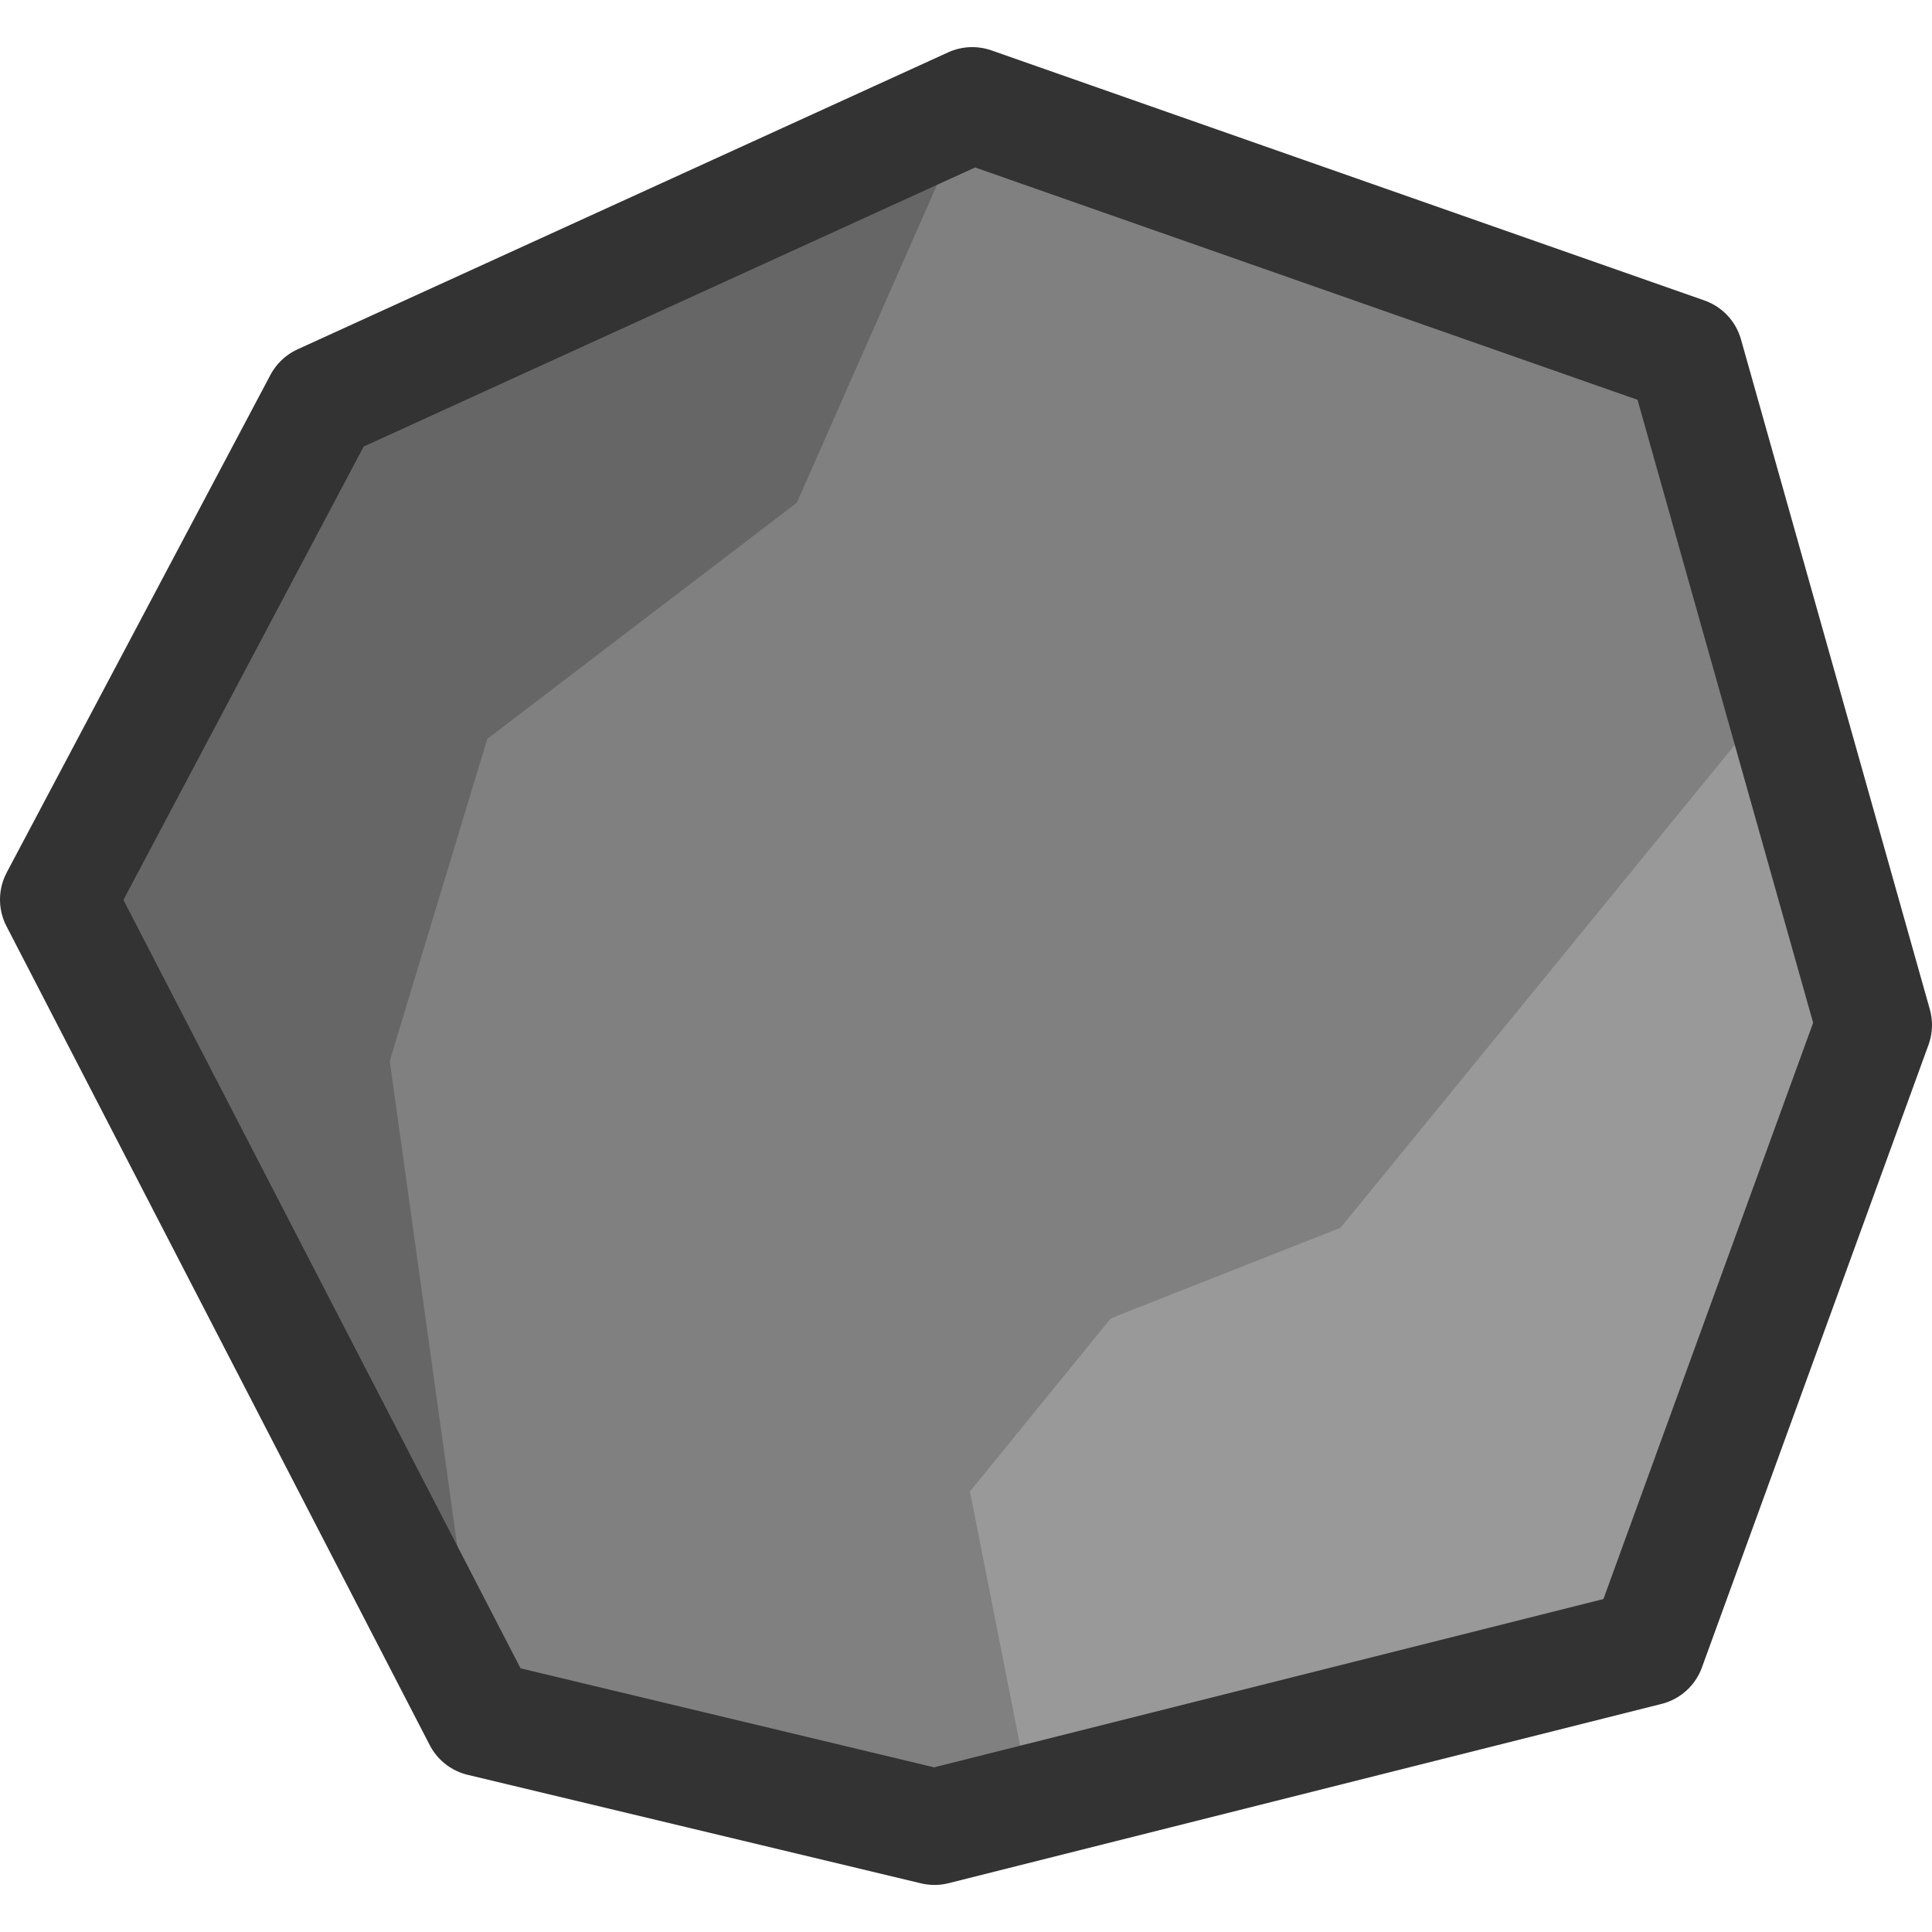
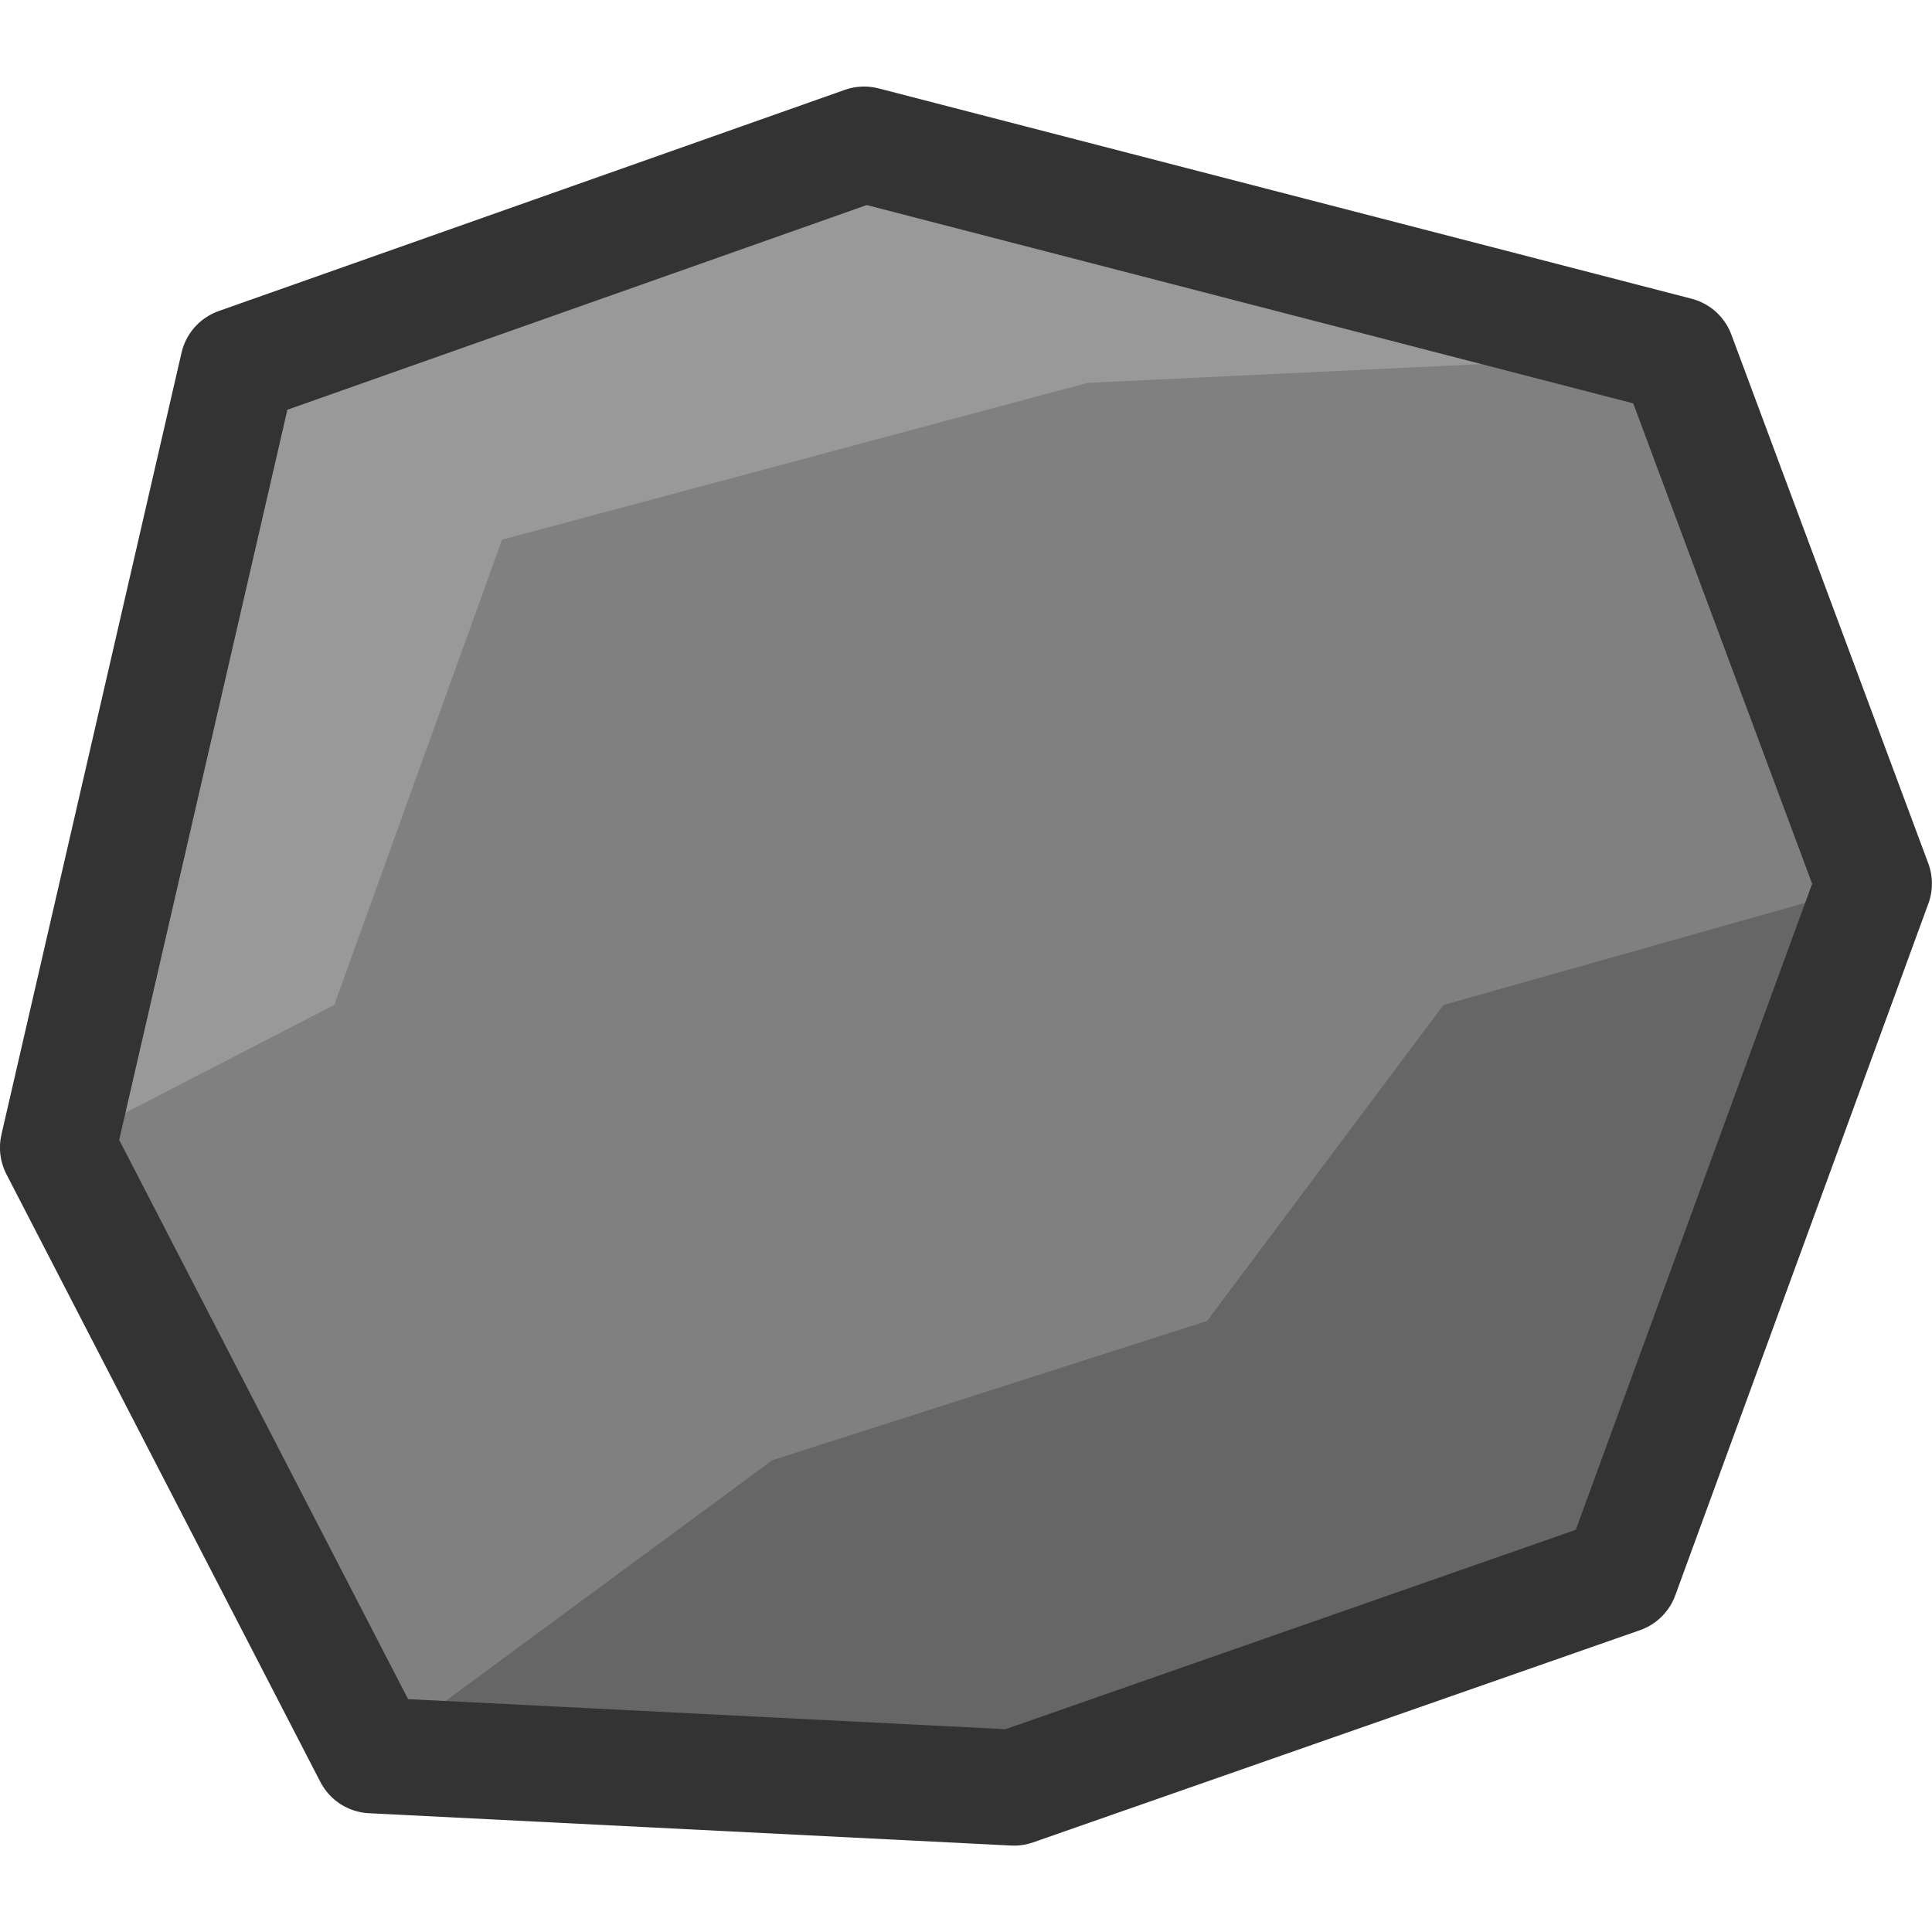
<svg xmlns="http://www.w3.org/2000/svg" width="175" height="175" viewBox="0 0 46.302 46.302" version="1.1" id="svg5">
  <defs id="defs2" />
-   <g id="layer1" transform="translate(-153.6934,-172.579)">
-     <g id="g3363" transform="matrix(1.75,0,0,1.75,-115.7332,-129.8749)">
-       <g id="g2730" transform="matrix(0.8220433,0,0,0.8214003,20.37515,34.18215)" style="stroke-width:1.217">
-         <path style="fill:#808080;fill-opacity:1;stroke:none;stroke-width:2.576;stroke-linecap:round;stroke-linejoin:round;stroke-dasharray:none;stroke-opacity:1;paint-order:normal" d="m 170.518,197.447 -7.051,-13.653 4.393,-8.296 10.838,-4.951 11.877,4.169 3.146,11.169 -3.775,10.382 -11.877,2.989 z" id="path2574" />
-         <path id="path2576" style="opacity:1;fill:#666666;fill-opacity:1;stroke:none;stroke-width:2.576;stroke-linecap:round;stroke-linejoin:round;stroke-dasharray:none;stroke-opacity:1;paint-order:normal" d="m 178.698,170.547 -10.838,4.951 -4.393,8.296 7.051,13.653 -1.524,-10.964 1.625,-5.368 5.157,-3.938 z" />
-         <path id="path2578" style="opacity:1;fill:#999999;fill-opacity:1;stroke:none;stroke-width:2.576;stroke-linecap:round;stroke-linejoin:round;stroke-dasharray:none;stroke-opacity:1;paint-order:normal" d="m 184.833,189.266 -3.826,1.509 -2.347,2.887 0.835,4.234 10.451,-1.63 3.775,-10.382 -1.573,-5.584 z" />
-         <path style="fill:none;fill-opacity:1;stroke:#333333;stroke-width:1.932;stroke-linecap:round;stroke-linejoin:round;stroke-dasharray:none;stroke-opacity:1;paint-order:normal" d="m 170.518,197.447 -7.051,-13.653 4.393,-8.296 10.838,-4.951 11.877,4.169 3.146,11.169 -3.775,10.382 -11.877,2.989 z" id="path2580" />
+   <g id="layer1" transform="matrix(1.75,0,0,1.75,-176.3592,-348.3153)">
+     <g id="g3321" transform="translate(-0.2646437,-0.2409563)">
+       <g id="g2748" transform="matrix(0.9795576,0,0,0.9793506,-15.74854,-5.40823)" style="stroke-width:1.021">
+         <path style="fill:#808080;fill-opacity:1;stroke:none;stroke-width:2.161;stroke-linecap:round;stroke-linejoin:round;stroke-dasharray:none;stroke-opacity:1;paint-order:normal" d="m 124.426,233.548 -4.389,-8.498 2.518,-10.934 8.753,-3.093 11.365,2.941 2.753,7.394 -3.539,9.675 -8.484,2.967 z" id="path2694" />
+         <path id="path2696" style="opacity:1;fill:#666666;fill-opacity:1;stroke:none;stroke-width:2.161;stroke-linecap:round;stroke-linejoin:round;stroke-dasharray:none;stroke-opacity:1;paint-order:normal" d="m 124.426,233.548 8.977,0.45 8.484,-2.967 3.539,-9.675 -6.019,1.7 -3.304,4.418 -6.078,1.947 z" />
+         <path id="path2698" style="opacity:1;fill:#999999;fill-opacity:1;stroke:none;stroke-width:2.161;stroke-linecap:round;stroke-linejoin:round;stroke-dasharray:none;stroke-opacity:1;paint-order:normal" d="m 126.246,216.549 8.186,-2.193 8.243,-0.393 -11.365,-2.941 -8.753,3.093 -2.518,10.934 3.861,-1.994 z" />
+         <path style="fill:none;fill-opacity:1;stroke:#333333;stroke-width:1.621;stroke-linecap:round;stroke-linejoin:round;stroke-dasharray:none;stroke-opacity:1;paint-order:normal" d="m 124.426,233.548 -4.389,-8.498 2.518,-10.934 8.753,-3.093 11.365,2.941 2.753,7.394 -3.539,9.675 -8.484,2.967 z" id="path2700" />
      </g>
-       <rect style="fill:#000000;fill-opacity:0;stroke:none;stroke-width:2.117;stroke-linecap:round;stroke-linejoin:miter;stroke-dasharray:none;stroke-opacity:1;paint-order:normal" id="rect2804-7" width="26.458" height="26.458" x="153.958" y="172.831" />
+       <rect style="fill:#000000;fill-opacity:0;stroke:none;stroke-width:2.117;stroke-linecap:round;stroke-linejoin:miter;stroke-dasharray:none;stroke-opacity:1;paint-order:normal" id="rect2804-3" width="26.458" height="26.458" x="101.041" y="199.278" />
    </g>
  </g>
</svg>
